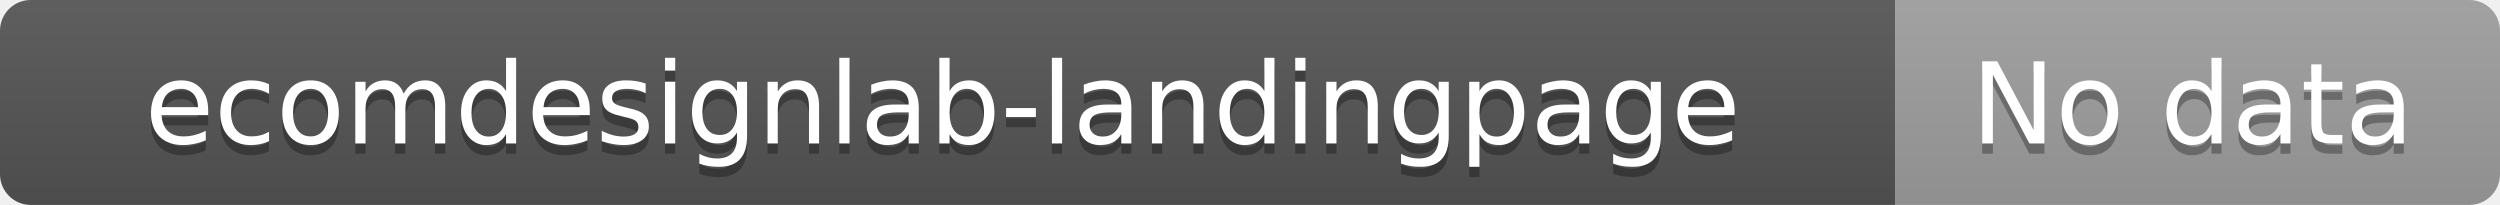
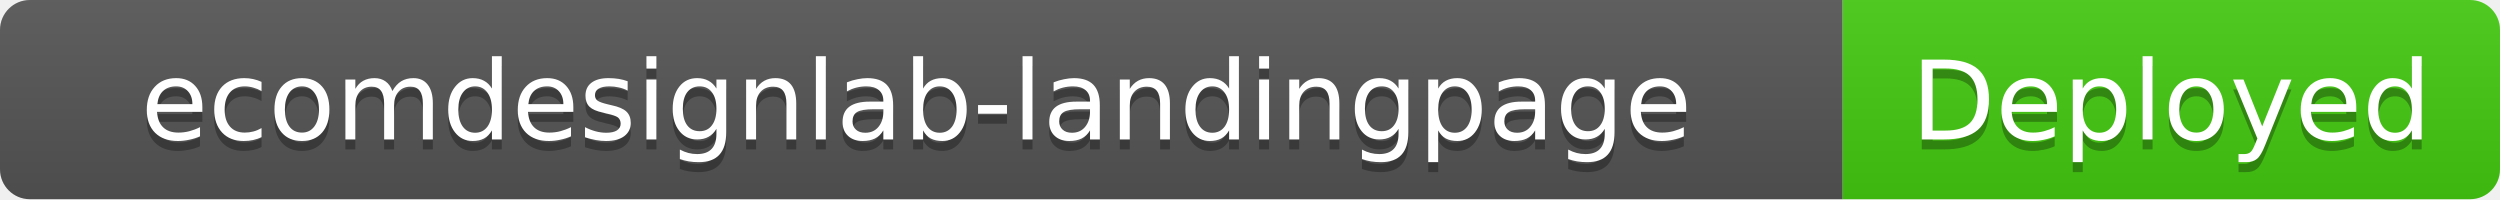
- <svg xmlns="http://www.w3.org/2000/svg" width="244" height="20">
+ <svg xmlns="http://www.w3.org/2000/svg" width="251" height="20">
  <linearGradient id="a" x2="0" y2="100%">
    <stop offset="0" stop-color="#bbb" stop-opacity=".1" />
    <stop offset="1" stop-opacity=".1" />
  </linearGradient>
  <clipPath id="r">
-     <rect width="244" height="20" rx="3" fill="#fff" />
+     <rect width="251" height="20" rx="3" fill="#fff" />
  </clipPath>
  <g clip-path="url(#r)">
    <rect width="185" height="20" fill="#555" />
-     <rect x="185" width="59" height="20" fill="#9f9f9f" />
-     <rect width="244" height="20" fill="url(#a)" />
+     <rect x="185" width="66" height="20" fill="#4c1" />
+     <rect width="251" height="20" fill="url(#a)" />
  </g>
  <g fill="#fff" text-anchor="middle" font-family="Verdana,Geneva,DejaVu Sans,sans-serif" font-size="11">
    <text x="92" y="15" fill="#010101" fill-opacity=".3">ecomdesignlab-landingpage</text>
    <text x="92" y="14">ecomdesignlab-landingpage</text>
-     <text x="214" y="15" fill="#010101" fill-opacity=".3">No data</text>
-     <text x="214" y="14">No data</text>
+     <text x="218" y="15" fill="#010101" fill-opacity=".3">Deployed</text>
+     <text x="218" y="14">Deployed</text>
  </g>
</svg>
